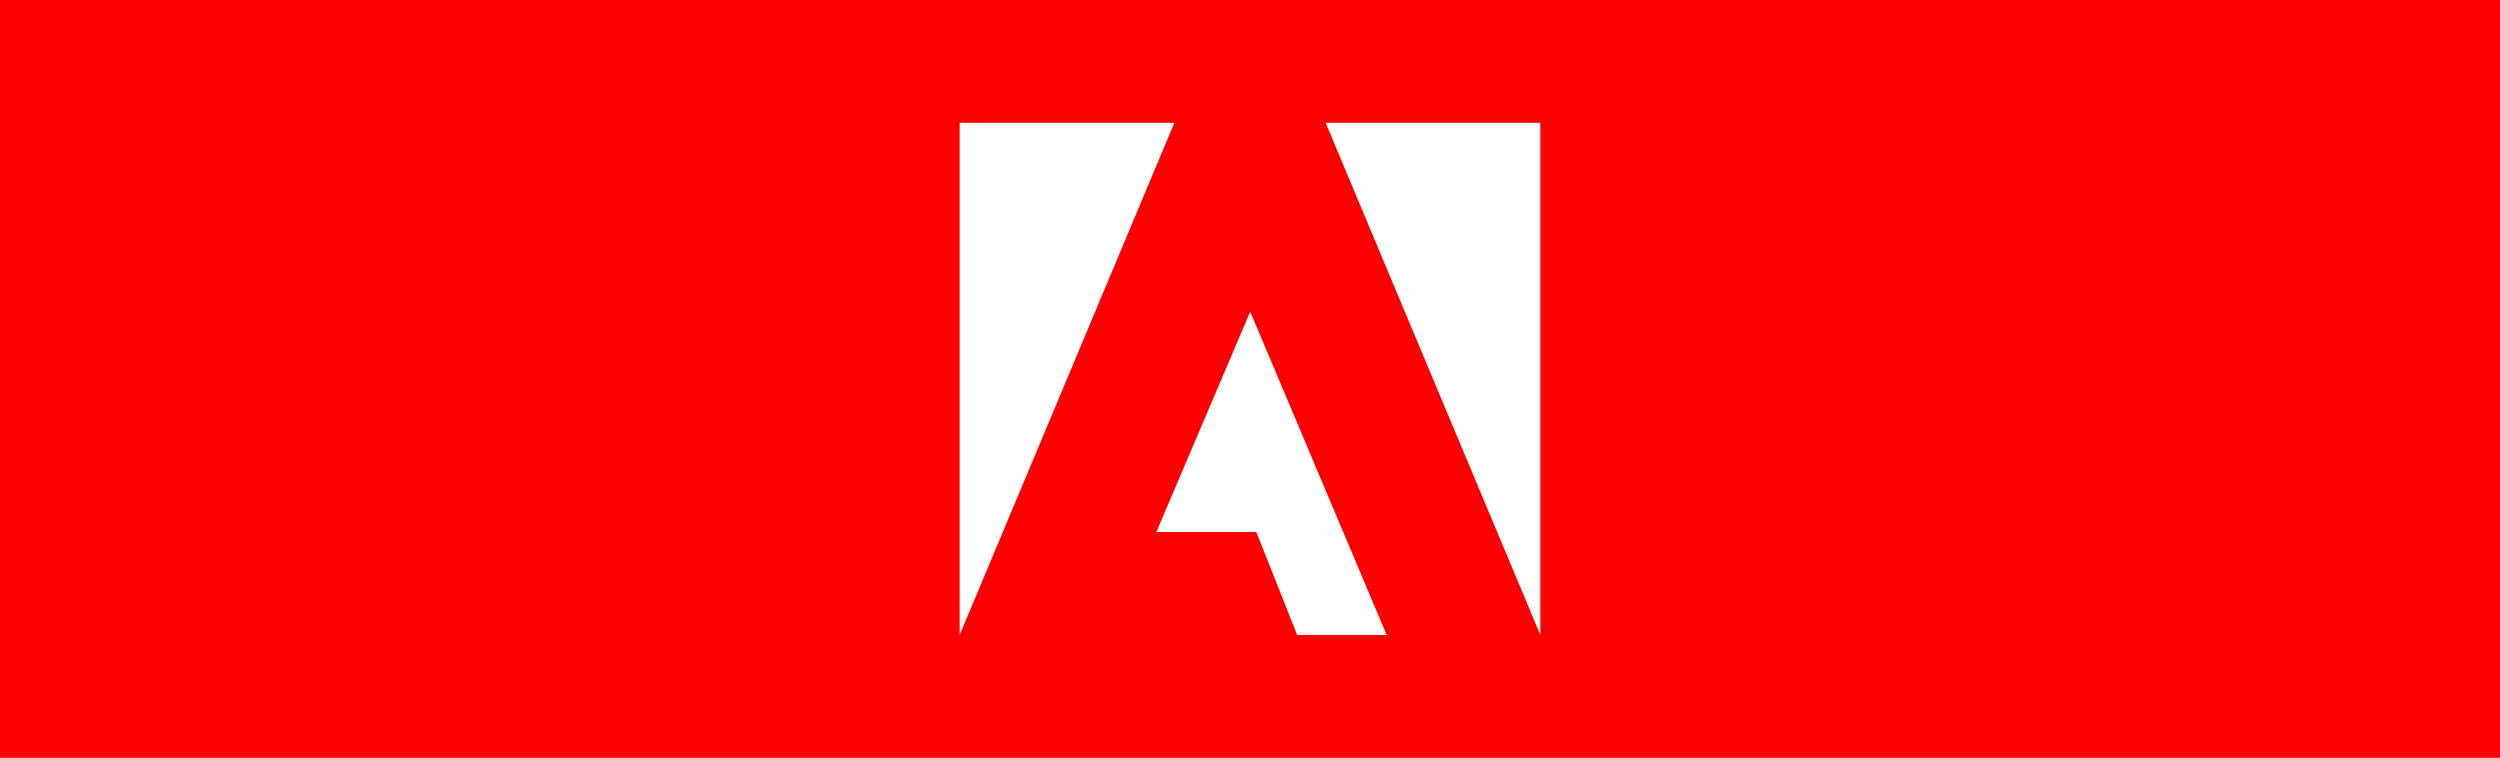
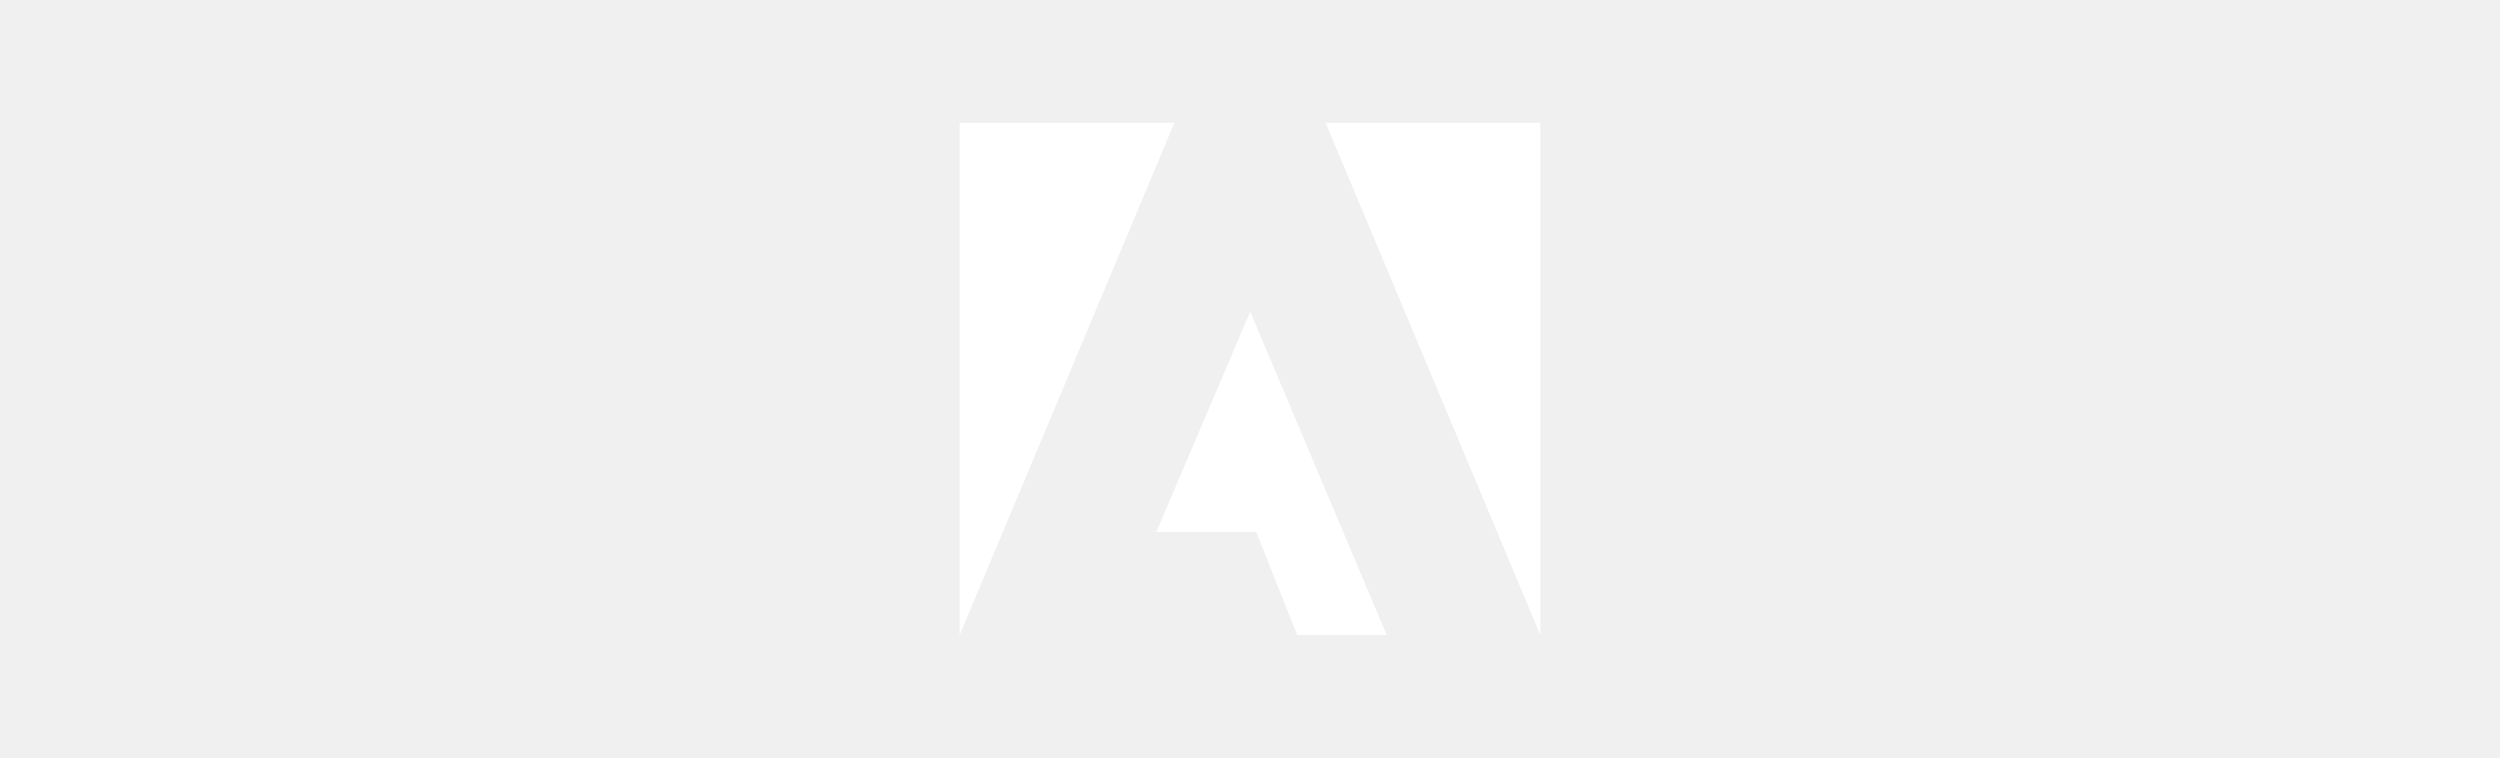
<svg xmlns="http://www.w3.org/2000/svg" version="1.1" id="Layer_1" x="0px" y="0px" viewBox="0 0 1150.4 348.7" style="enable-background:new 0 0 1150.4 348.7;" xml:space="preserve">
  <style type="text/css">
- 	.st0{fill:#FF0000;}
- 	.st1{display:none;}
- 	.st2{display:inline;fill:none;stroke:#868686;stroke-width:0.4;stroke-miterlimit:10;stroke-dasharray:2;}
- 	.st3{display:inline;fill:none;stroke:#9C9B9B;stroke-width:0.25;stroke-miterlimit:10;stroke-dasharray:2;}
- 	.st4{display:inline;fill:none;stroke:#868686;stroke-width:0.2;stroke-miterlimit:10;stroke-dasharray:2;}
- 	.st5{display:inline;}
- 	.st6{fill:#6F6F6E;}
- 	.st7{fill:none;stroke:#6F6F6E;stroke-width:0.5;stroke-miterlimit:10;}
- 	.st8{display:inline;fill:#D9D9D9;}
- 	.st9{fill:#FFFFFF;}
+ 	.st0{display:none;}
+ 	.st1{display:inline;fill:none;stroke:#868686;stroke-width:0.4;stroke-miterlimit:10;stroke-dasharray:2;}
+ 	.st2{display:inline;fill:none;stroke:#9C9B9B;stroke-width:0.25;stroke-miterlimit:10;stroke-dasharray:2;}
+ 	.st3{display:inline;fill:none;stroke:#868686;stroke-width:0.2;stroke-miterlimit:10;stroke-dasharray:2;}
+ 	.st4{display:inline;}
+ 	.st5{fill:#6F6F6E;}
+ 	.st6{fill:none;stroke:#6F6F6E;stroke-width:0.5;stroke-miterlimit:10;}
+ 	.st7{display:inline;fill:#D9D9D9;}
+ 	.st8{fill:#FFFFFF;}
</style>
-   <g id="Background">
-     <rect id="black" class="st0" width="1150.4" height="348.7" />
+   <g id="Construction" class="st0">
+     <line class="st1" x1="315" y1="315.3" x2="462.8" y2="33.1" />
+     <line class="st1" x1="543.2" y1="315.3" x2="691" y2="33.1" />
+     <line class="st1" x1="629.5" y1="315.3" x2="777.2" y2="33.4" />
+     <line class="st1" x1="866.9" y1="315.3" x2="1014.6" y2="33.1" />
+     <line class="st1" x1="200.9" y1="317.4" x2="349.8" y2="33.1" />
+     <line class="st1" x1="142.5" y1="317.4" x2="291.4" y2="33.1" />
+     <line class="st2" x1="157" y1="163.6" x2="1011.7" y2="163.6" />
+     <line class="st2" x1="157" y1="71.7" x2="1011.7" y2="71.7" />
+     <line class="st2" x1="157" y1="276" x2="1011.7" y2="276" />
+     <line class="st2" x1="157" y1="184.2" x2="1011.7" y2="184.2" />
+     <line class="st3" x1="444.4" y1="315.3" x2="377.1" y2="33.1" />
+     <line class="st3" x1="629.5" y1="315.3" x2="562.6" y2="34.9" />
+     <line class="st3" x1="844.5" y1="315.3" x2="777.2" y2="33.1" />
  </g>
-   <g id="Construction" class="st1">
-     <line class="st2" x1="315" y1="315.3" x2="462.8" y2="33.1" />
-     <line class="st2" x1="543.2" y1="315.3" x2="691" y2="33.1" />
-     <line class="st2" x1="629.5" y1="315.3" x2="777.2" y2="33.4" />
-     <line class="st2" x1="866.9" y1="315.3" x2="1014.6" y2="33.1" />
-     <line class="st2" x1="200.9" y1="317.4" x2="349.8" y2="33.1" />
-     <line class="st2" x1="142.5" y1="317.4" x2="291.4" y2="33.1" />
-     <line class="st3" x1="157" y1="163.6" x2="1011.7" y2="163.6" />
-     <line class="st3" x1="157" y1="71.7" x2="1011.7" y2="71.7" />
-     <line class="st3" x1="157" y1="276" x2="1011.7" y2="276" />
-     <line class="st3" x1="157" y1="184.2" x2="1011.7" y2="184.2" />
-     <line class="st4" x1="444.4" y1="315.3" x2="377.1" y2="33.1" />
-     <line class="st4" x1="629.5" y1="315.3" x2="562.6" y2="34.9" />
-     <line class="st4" x1="844.5" y1="315.3" x2="777.2" y2="33.1" />
-   </g>
-   <g id="Guidelines" class="st1">
-     <line class="st3" x1="117" y1="163.6" x2="994.4" y2="163.6" />
-     <line class="st3" x1="117" y1="112.6" x2="183.6" y2="112.6" />
-     <line class="st3" x1="310.1" y1="71.7" x2="310.1" y2="339.4" />
-     <line class="st3" x1="335.6" y1="71.7" x2="335.6" y2="339.4" />
-     <g class="st5">
-       <path class="st6" d="M89.7,138.4l3.7,5.7h-3.2l-2.2-3.4l-2.2,3.4h-3.2l3.7-5.7l-3.5-5.4H86l2,3.2l2.1-3.2h3.1L89.7,138.4z" />
+   <g id="Guidelines" class="st0">
+     <line class="st2" x1="117" y1="163.6" x2="994.4" y2="163.6" />
+     <line class="st2" x1="117" y1="112.6" x2="183.6" y2="112.6" />
+     <line class="st2" x1="310.1" y1="71.7" x2="310.1" y2="339.4" />
+     <line class="st2" x1="335.6" y1="71.7" x2="335.6" y2="339.4" />
+     <g class="st4">
+       <path class="st5" d="M89.7,138.4l3.7,5.7h-3.2l-2.2-3.4l-2.2,3.4h-3.2l3.7-5.7l-3.5-5.4H86l2,3.2l2.1-3.2h3.1L89.7,138.4z" />
    </g>
-     <g class="st5">
+     <g class="st4">
      <g>
-         <line class="st7" x1="102.8" y1="113.9" x2="102.8" y2="162.6" />
+         <line class="st6" x1="102.8" y1="113.9" x2="102.8" y2="162.6" />
        <g>
-           <circle class="st6" cx="102.8" cy="113.9" r="1.3" />
+           <circle class="st5" cx="102.8" cy="113.9" r="1.3" />
        </g>
        <g>
-           <circle class="st6" cx="102.8" cy="162.5" r="1.3" />
+           <circle class="st5" cx="102.8" cy="162.5" r="1.3" />
        </g>
      </g>
    </g>
-     <g class="st5">
-       <path class="st6" d="M305.6,360.8c0-3.4,1.9-5.7,4.6-5.7s4.6,2.3,4.6,5.7s-1.9,5.7-4.6,5.7S305.6,364.2,305.6,360.8z M308.4,360.8    c0,1.7,0.5,3.2,1.8,3.2s1.8-1.5,1.8-3.2s-0.5-3.2-1.8-3.2C308.9,357.7,308.4,359.1,308.4,360.8z" />
-       <path class="st6" d="M316.8,363.1c0.9,0,1.7,0.7,1.7,1.7s-0.7,1.7-1.7,1.7c-0.9,0-1.7-0.7-1.7-1.7    C315.1,363.8,315.9,363.1,316.8,363.1z" />
-       <path class="st6" d="M322,361.9h-2.3v-6.6h6.8v2.5H322v1.7c0.3-0.2,1-0.4,1.7-0.4c2.2,0,3.6,1.5,3.6,3.7c0,2.3-1.6,3.8-4,3.8    c-2.5,0-4.1-1.5-4.2-3.7h2.8c0.1,0.8,0.6,1.3,1.4,1.3s1.3-0.6,1.3-1.4s-0.5-1.4-1.3-1.4C322.8,361.3,322.4,361.6,322,361.9z" />
-       <path class="st6" d="M338.4,360.7l3.7,5.7h-3.2l-2.2-3.4l-2.2,3.4h-3.2l3.7-5.7l-3.5-5.4h3.2l2,3.1l2.1-3.1h3.1L338.4,360.7z" />
+     <g class="st4">
+       <path class="st5" d="M305.6,360.8c0-3.4,1.9-5.7,4.6-5.7s4.6,2.3,4.6,5.7s-1.9,5.7-4.6,5.7S305.6,364.2,305.6,360.8z M308.4,360.8    c0,1.7,0.5,3.2,1.8,3.2s1.8-1.5,1.8-3.2s-0.5-3.2-1.8-3.2C308.9,357.7,308.4,359.1,308.4,360.8z" />
+       <path class="st5" d="M316.8,363.1c0.9,0,1.7,0.7,1.7,1.7s-0.7,1.7-1.7,1.7c-0.9,0-1.7-0.7-1.7-1.7    C315.1,363.8,315.9,363.1,316.8,363.1z" />
+       <path class="st5" d="M322,361.9h-2.3v-6.6h6.8v2.5H322v1.7c0.3-0.2,1-0.4,1.7-0.4c2.2,0,3.6,1.5,3.6,3.7c0,2.3-1.6,3.8-4,3.8    c-2.5,0-4.1-1.5-4.2-3.7h2.8c0.1,0.8,0.6,1.3,1.4,1.3s1.3-0.6,1.3-1.4s-0.5-1.4-1.3-1.4C322.8,361.3,322.4,361.6,322,361.9z" />
+       <path class="st5" d="M338.4,360.7l3.7,5.7h-3.2l-2.2-3.4l-2.2,3.4h-3.2l3.7-5.7l-3.5-5.4h3.2l2,3.1l2.1-3.1h3.1L338.4,360.7z" />
    </g>
-     <g class="st5">
+     <g class="st4">
      <g>
-         <line class="st7" x1="311.3" y1="343.6" x2="335.1" y2="343.6" />
+         <line class="st6" x1="311.3" y1="343.6" x2="335.1" y2="343.6" />
        <g>
-           <circle class="st6" cx="311.3" cy="343.6" r="1.3" />
+           <circle class="st5" cx="311.3" cy="343.6" r="1.3" />
        </g>
        <g>
-           <circle class="st6" cx="335" cy="343.6" r="1.3" />
+           <circle class="st5" cx="335" cy="343.6" r="1.3" />
        </g>
      </g>
    </g>
-     <g class="st5">
+     <g class="st4">
      <g>
-         <line class="st7" x1="128" y1="21.8" x2="128" y2="70.6" />
+         <line class="st6" x1="128" y1="21.8" x2="128" y2="70.6" />
        <g>
-           <circle class="st6" cx="128" cy="21.9" r="1.3" />
+           <circle class="st5" cx="128" cy="21.9" r="1.3" />
        </g>
        <g>
-           <circle class="st6" cx="128" cy="70.5" r="1.3" />
+           <circle class="st5" cx="128" cy="70.5" r="1.3" />
        </g>
      </g>
    </g>
-     <g class="st5">
-       <path class="st6" d="M160,4l3.7,5.7h-3.2l-2.2-3.4l-2.2,3.4H153l3.7-5.7l-3.5-5.4h3.2l2,3.2l2.1-3.2h3.1L160,4z" />
+     <g class="st4">
+       <path class="st5" d="M160,4l3.7,5.7h-3.2l-2.2-3.4l-2.2,3.4H153l3.7-5.7l-3.5-5.4h3.2l2,3.2l2.1-3.2h3.1L160,4z" />
    </g>
-     <g class="st5">
-       <path class="st6" d="M116.5,45.1l3.7,5.7H117l-2.2-3.4l-2.2,3.4h-3.2l3.7-5.7l-3.5-5.4h3.2l2,3.2l2.1-3.2h3.1L116.5,45.1z" />
+     <g class="st4">
+       <path class="st5" d="M116.5,45.1l3.7,5.7H117l-2.2-3.4l-2.2,3.4h-3.2l3.7-5.7l-3.5-5.4h3.2l2,3.2l2.1-3.2h3.1L116.5,45.1z" />
    </g>
-     <g class="st5">
+     <g class="st4">
      <g>
-         <line class="st7" x1="182.5" y1="16.4" x2="133.8" y2="16.4" />
+         <line class="st6" x1="182.5" y1="16.4" x2="133.8" y2="16.4" />
        <g>
-           <circle class="st6" cx="182.4" cy="16.4" r="1.3" />
+           <circle class="st5" cx="182.4" cy="16.4" r="1.3" />
        </g>
        <g>
-           <circle class="st6" cx="133.8" cy="16.4" r="1.3" />
+           <circle class="st5" cx="133.8" cy="16.4" r="1.3" />
        </g>
      </g>
    </g>
-     <rect x="106.8" y="112.7" class="st8" width="8.1" height="51" />
-     <rect x="183.6" y="20.7" class="st8" width="8.1" height="51" />
-     <rect x="986.3" y="20.7" class="st8" width="8.1" height="51" />
-     <rect x="183.6" y="276.1" class="st8" width="8.1" height="51" />
-     <rect x="986.3" y="276.1" class="st8" width="8.1" height="51" />
-     <rect x="132.6" y="71.7" class="st8" width="51" height="8.1" />
-     <rect x="132.6" y="267.9" class="st8" width="51" height="8.1" />
-     <rect x="994.4" y="71.7" class="st8" width="51" height="8.1" />
-     <rect x="994.4" y="267.9" class="st8" width="51" height="8.1" />
-     <rect x="183.6" y="71.7" class="st3" width="810.8" height="204.3" />
-     <rect x="132.6" y="20.7" class="st3" width="912.8" height="306.4" />
+     <rect x="106.8" y="112.7" class="st7" width="8.1" height="51" />
+     <rect x="183.6" y="20.7" class="st7" width="8.1" height="51" />
+     <rect x="986.3" y="20.7" class="st7" width="8.1" height="51" />
+     <rect x="183.6" y="276.1" class="st7" width="8.1" height="51" />
+     <rect x="986.3" y="276.1" class="st7" width="8.1" height="51" />
+     <rect x="132.6" y="71.7" class="st7" width="51" height="8.1" />
+     <rect x="132.6" y="267.9" class="st7" width="51" height="8.1" />
+     <rect x="994.4" y="71.7" class="st7" width="51" height="8.1" />
+     <rect x="994.4" y="267.9" class="st7" width="51" height="8.1" />
+     <rect x="183.6" y="71.7" class="st2" width="810.8" height="204.3" />
+     <rect x="132.6" y="20.7" class="st2" width="912.8" height="306.4" />
  </g>
  <g>
-     <polygon class="st9" points="610,56.5 708.8,56.5 708.8,292.2  " />
-     <polygon class="st9" points="540.4,56.5 441.6,56.5 441.6,292.2  " />
-     <polygon class="st9" points="575.3,143.4 638.1,292.2 596.9,292.2 578.1,244.8 532.1,244.8  " />
+     <polygon class="st8" points="610,56.5 708.8,56.5 708.8,292.2  " />
+     <polygon class="st8" points="540.4,56.5 441.6,56.5 441.6,292.2  " />
+     <polygon class="st8" points="575.3,143.4 638.1,292.2 596.9,292.2 578.1,244.8 532.1,244.8  " />
  </g>
</svg>
